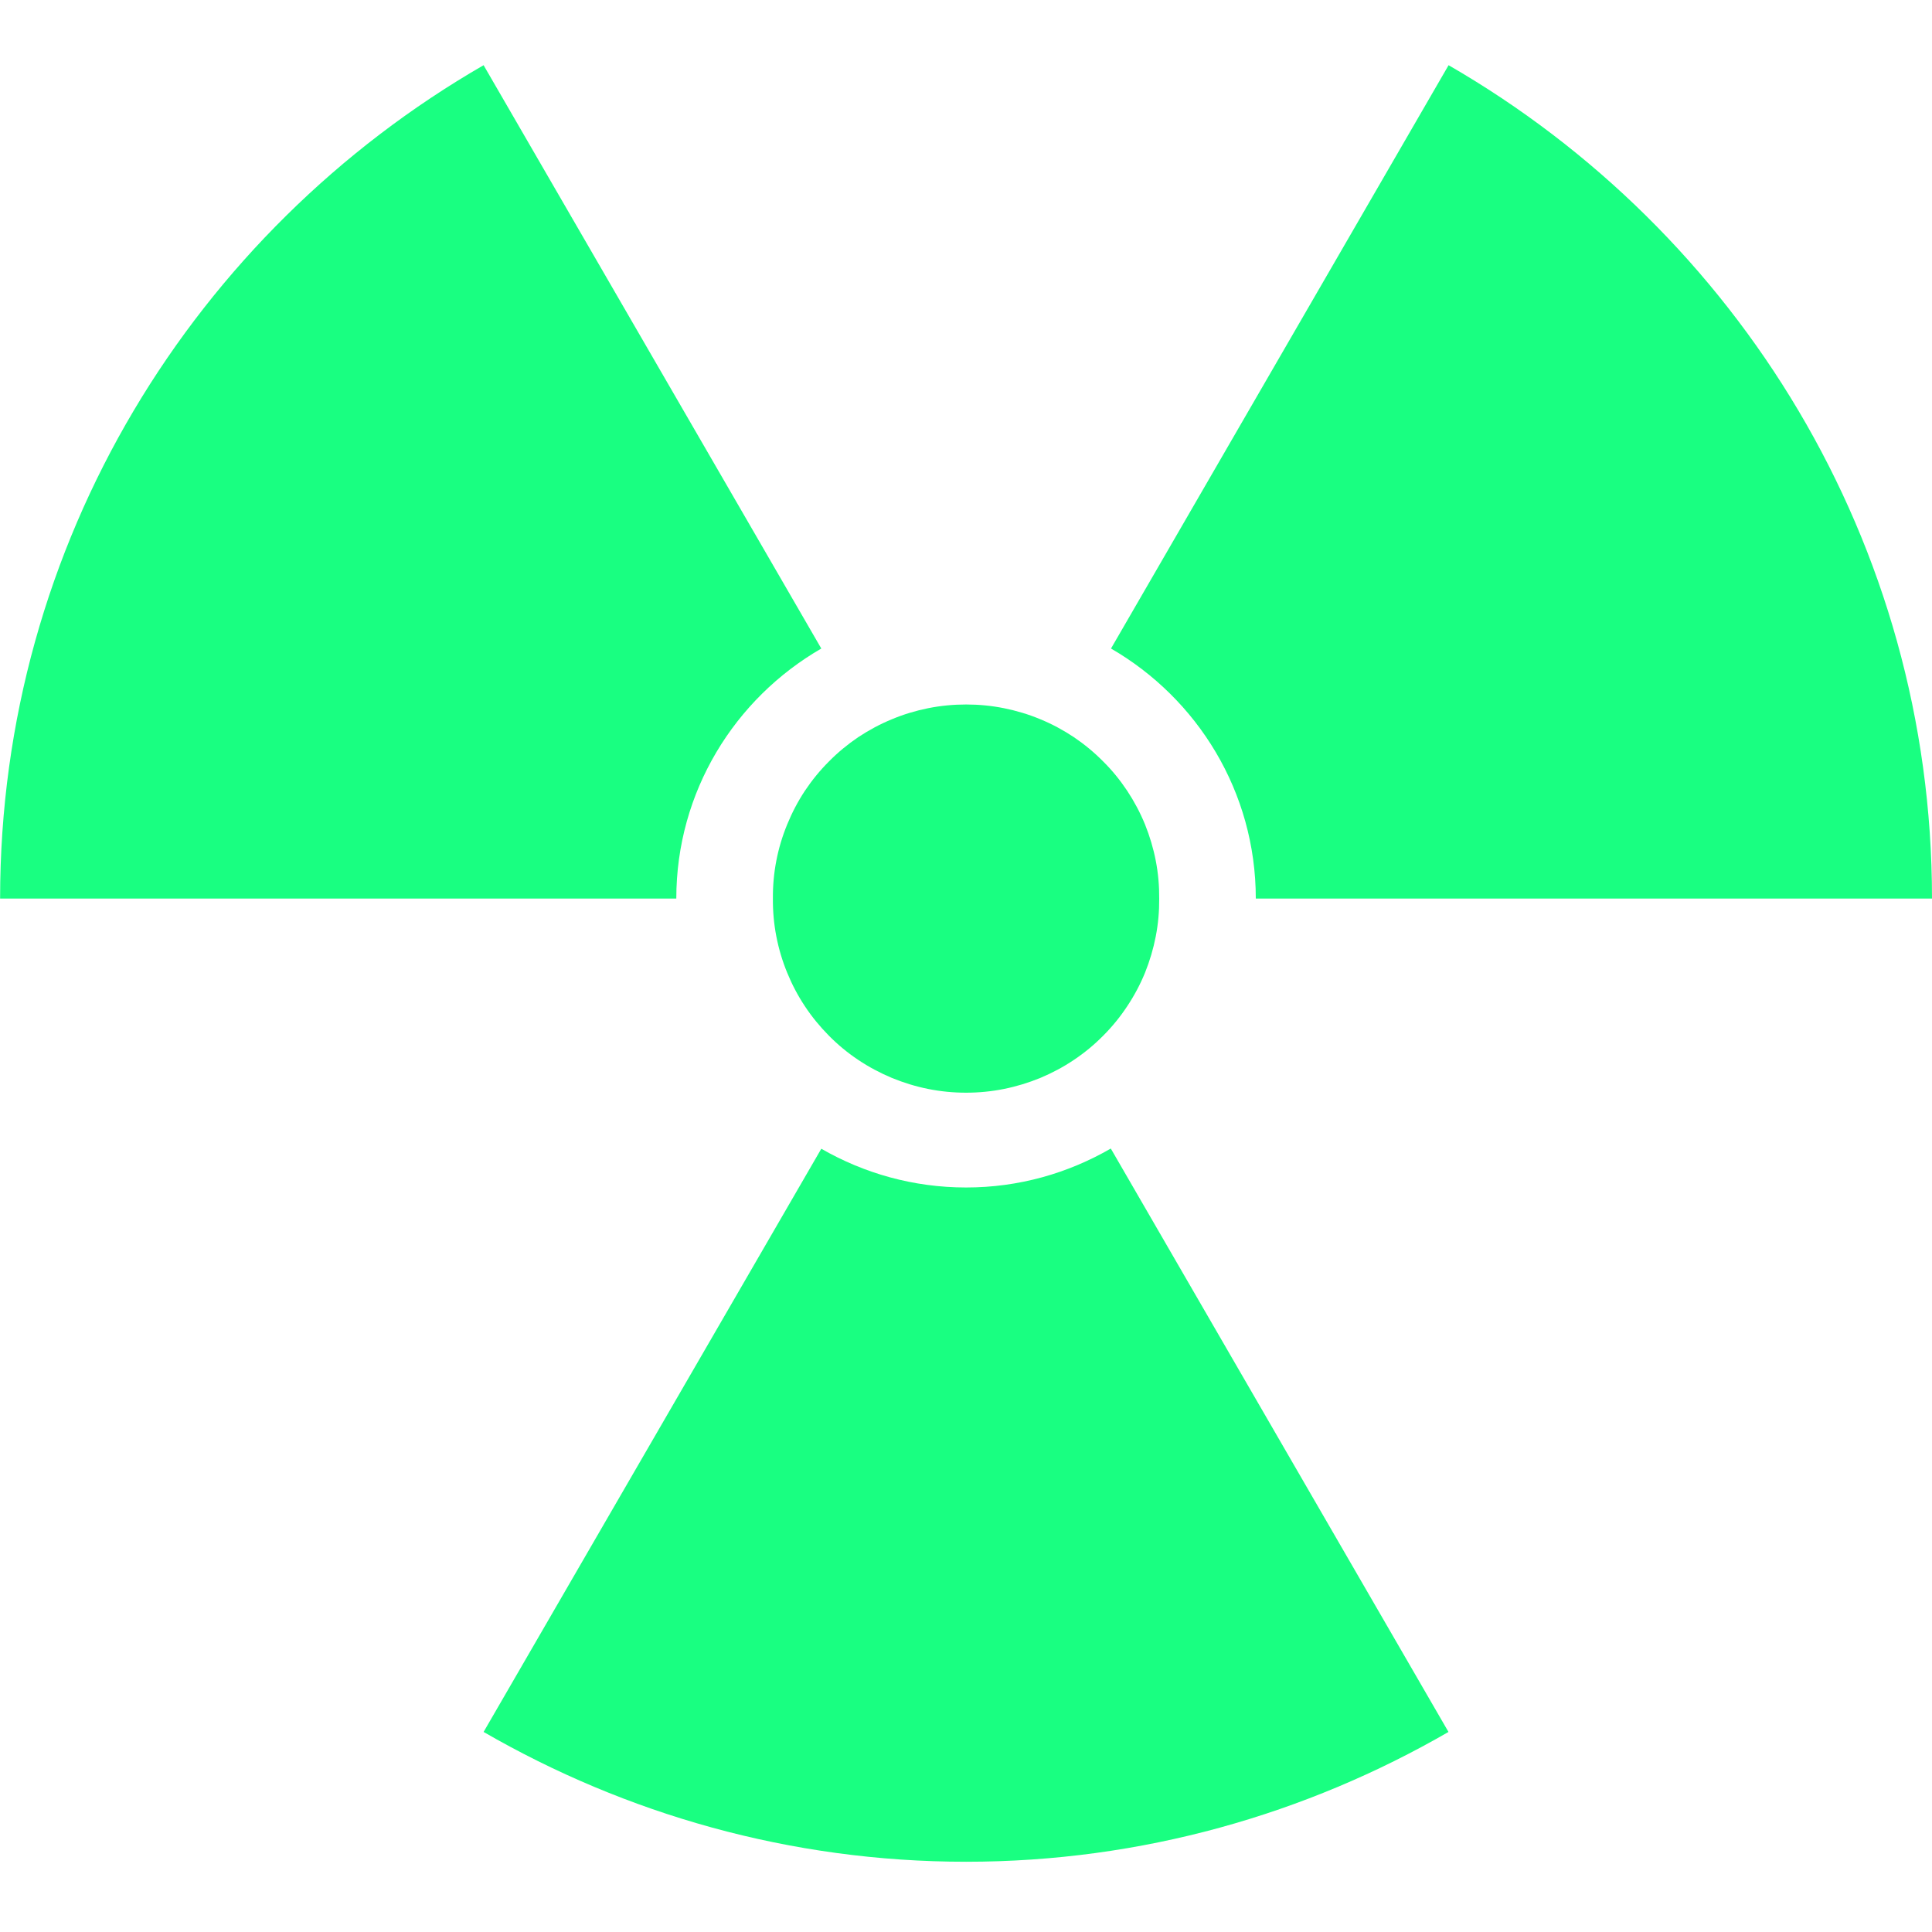
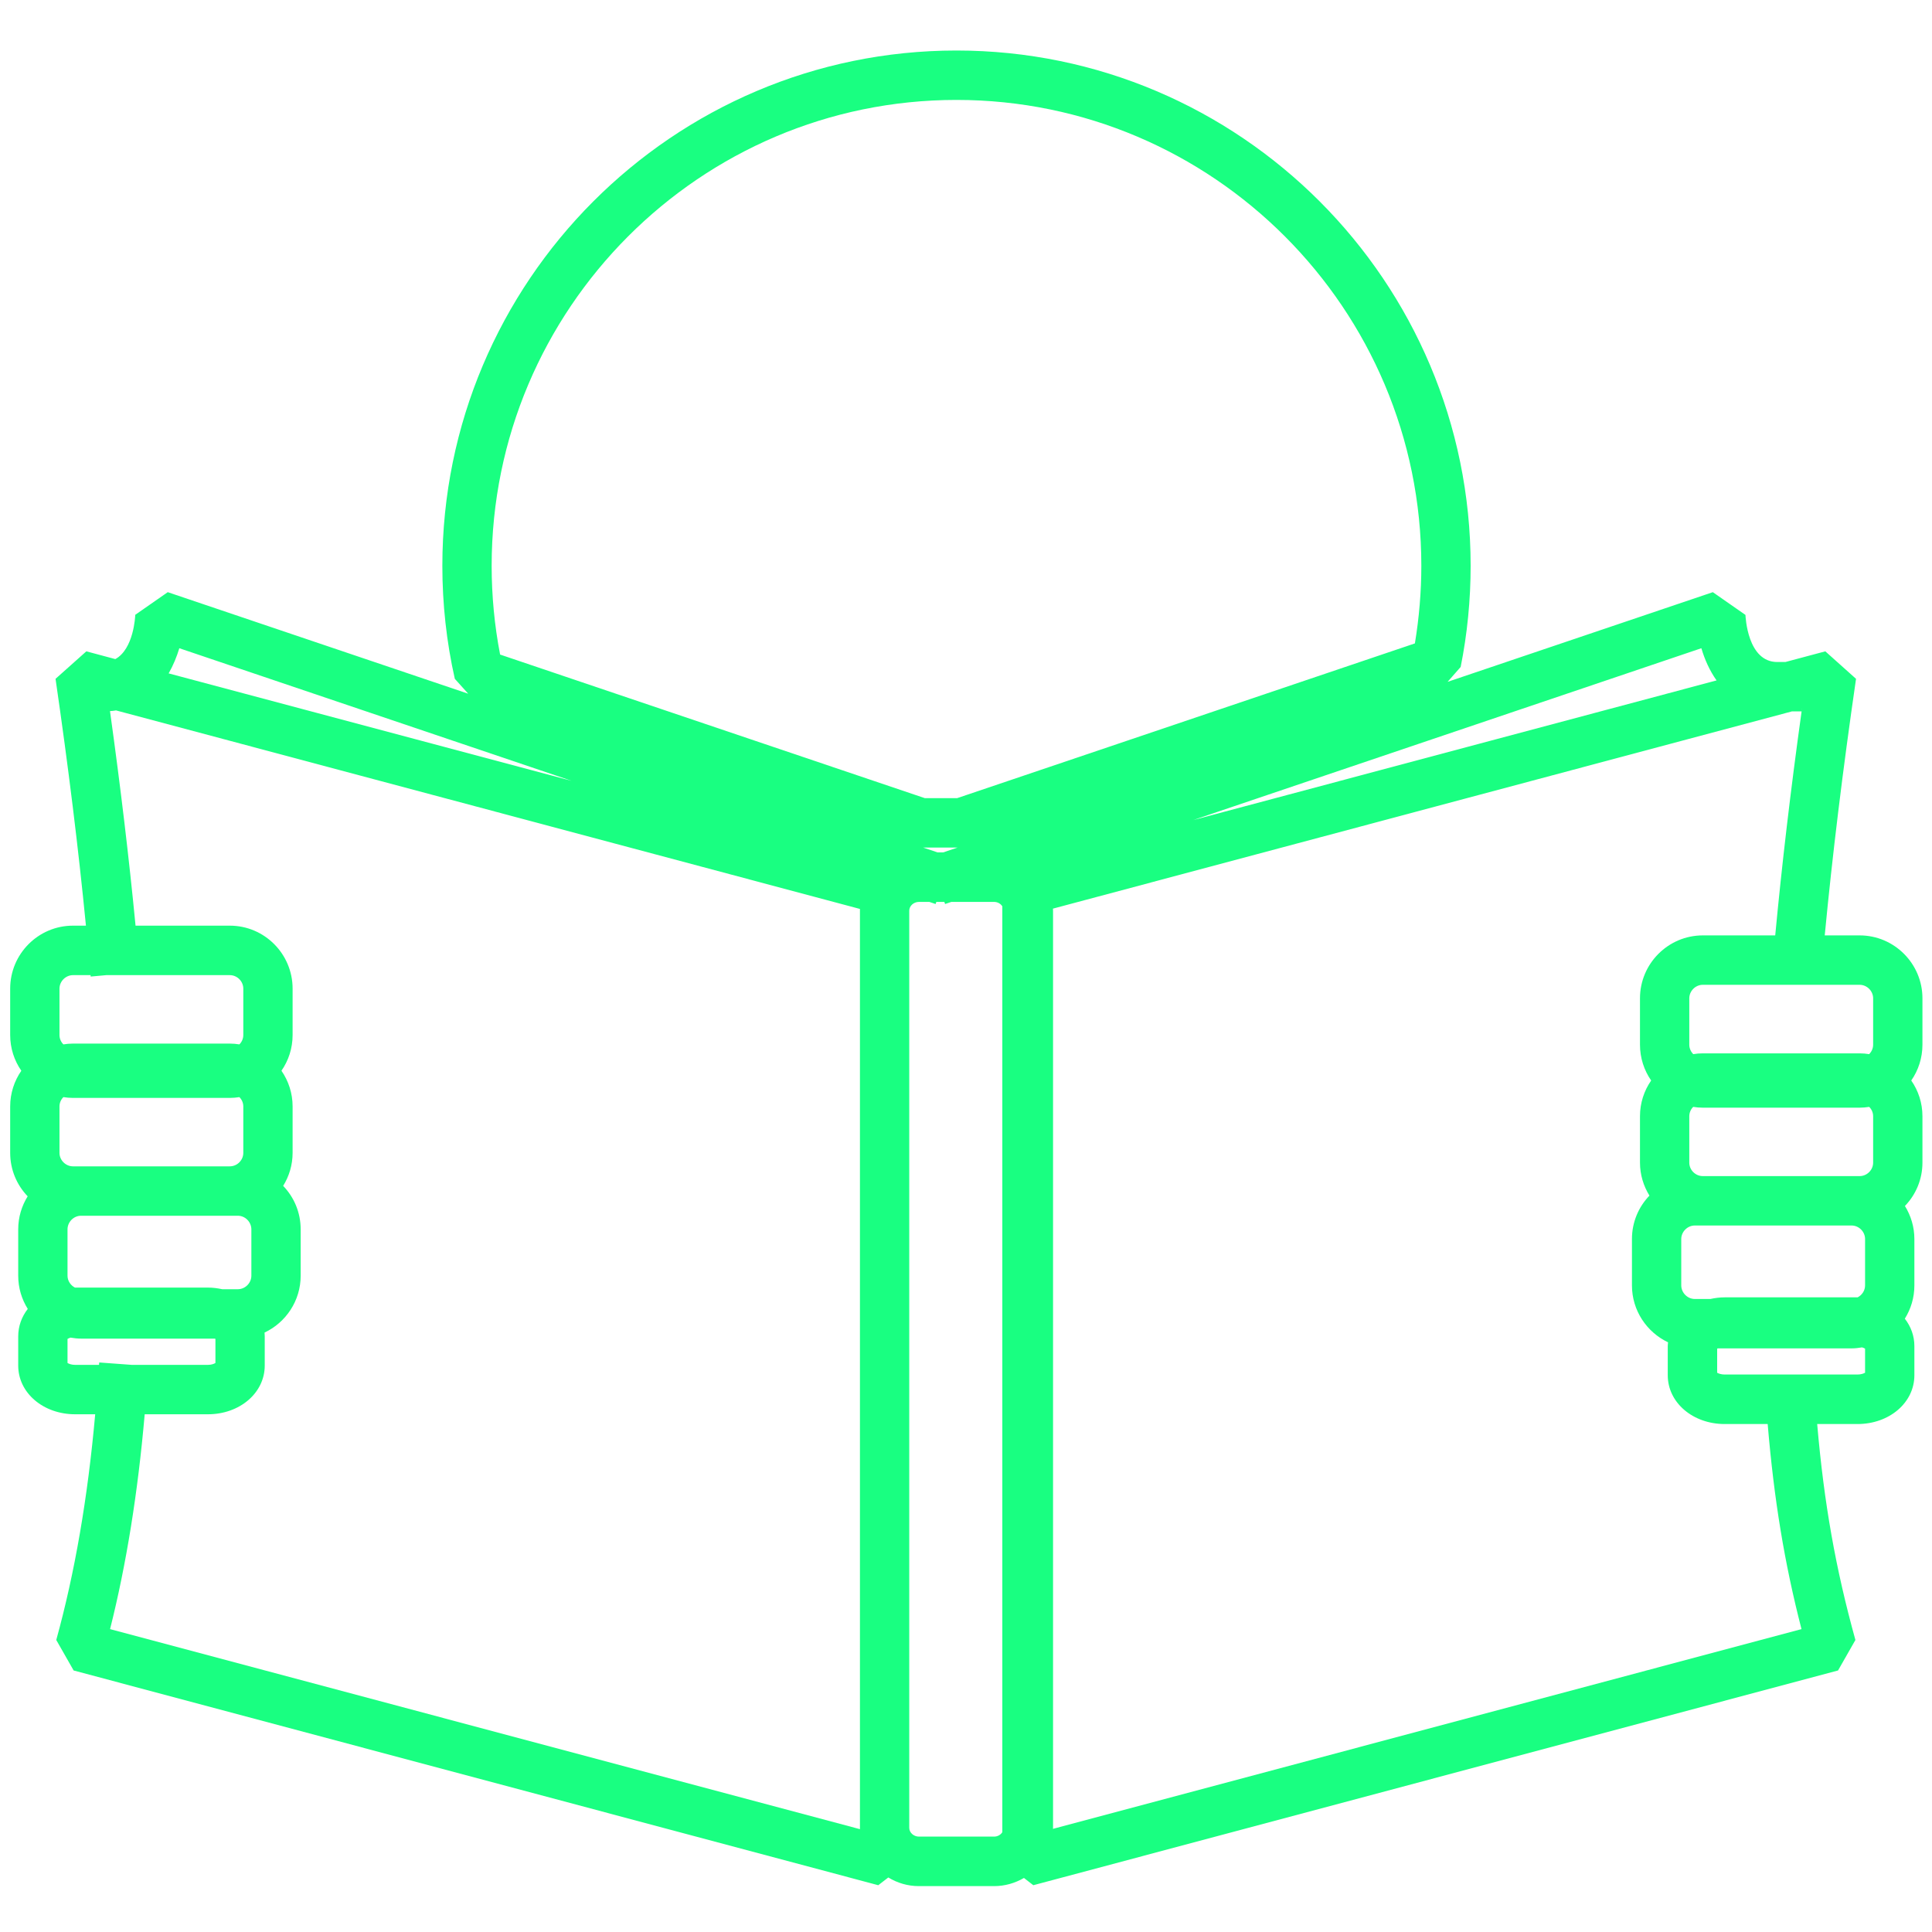
<svg xmlns="http://www.w3.org/2000/svg" width="100" zoomAndPan="magnify" viewBox="0 0 75 75" height="100" preserveAspectRatio="xMidYMid meet" version="1.0">
  <defs>
    <clipPath id="id1">
-       <path d="M 0 2.523 L 75 2.523 L 75 72.273 L 0 72.273 Z M 0 2.523 " clip-rule="nonzero" />
+       <path d="M 0.387 1.965 L 74.637 1.965 L 74.637 73.215 L 0.387 73.215 Z M 0.387 1.965 " clip-rule="nonzero" />
    </clipPath>
  </defs>
-   <path fill="#19ff81" d="M 45 34.883 C 45.004 35.375 44.961 35.863 44.867 36.348 C 44.773 36.832 44.633 37.305 44.449 37.762 C 44.262 38.219 44.031 38.652 43.758 39.062 C 43.484 39.477 43.176 39.855 42.824 40.207 C 42.477 40.559 42.098 40.871 41.688 41.145 C 41.277 41.422 40.844 41.652 40.387 41.844 C 39.93 42.031 39.457 42.176 38.973 42.273 C 38.488 42.371 37.996 42.418 37.504 42.418 C 37.008 42.418 36.52 42.371 36.031 42.273 C 35.547 42.176 35.078 42.031 34.621 41.844 C 34.164 41.652 33.73 41.422 33.316 41.145 C 32.906 40.871 32.527 40.559 32.18 40.207 C 31.832 39.855 31.52 39.477 31.246 39.062 C 30.973 38.652 30.746 38.219 30.559 37.762 C 30.371 37.305 30.23 36.832 30.137 36.348 C 30.043 35.863 30 35.375 30.004 34.883 C 30 34.387 30.043 33.898 30.137 33.414 C 30.23 32.93 30.371 32.461 30.559 32.004 C 30.746 31.547 30.973 31.113 31.246 30.699 C 31.52 30.289 31.832 29.906 32.18 29.559 C 32.527 29.207 32.906 28.895 33.316 28.617 C 33.73 28.344 34.164 28.109 34.621 27.922 C 35.078 27.73 35.547 27.59 36.031 27.492 C 36.52 27.395 37.008 27.348 37.504 27.348 C 37.996 27.348 38.488 27.395 38.973 27.492 C 39.457 27.59 39.93 27.73 40.387 27.922 C 40.844 28.109 41.277 28.344 41.688 28.617 C 42.098 28.895 42.477 29.207 42.824 29.559 C 43.176 29.906 43.484 30.289 43.758 30.699 C 44.031 31.113 44.262 31.547 44.449 32.004 C 44.633 32.461 44.773 32.93 44.867 33.414 C 44.961 33.898 45.004 34.387 45 34.883 Z M 45 34.883 " fill-opacity="1" fill-rule="nonzero" />
  <g clip-path="url(#id1)">
-     <path fill="#19ff81" d="M 18.773 2.531 C 7.57 8.996 0.004 21.055 0.004 34.883 L 26.254 34.883 C 26.254 30.734 28.523 27.117 31.883 25.176 Z M 56.234 2.531 L 43.129 25.176 C 46.484 27.117 48.75 30.738 48.75 34.883 L 75 34.883 C 75 21.055 67.438 8.996 56.234 2.531 Z M 43.121 44.586 C 41.465 45.543 39.555 46.098 37.504 46.098 C 35.457 46.098 33.539 45.547 31.883 44.594 L 18.773 67.234 C 24.289 70.418 30.676 72.273 37.504 72.273 C 44.332 72.273 50.715 70.418 56.23 67.234 Z M 43.121 44.586 " fill-opacity="1" fill-rule="nonzero" />
+     <path fill="#19ff81" d="M 72.402 53.289 C 72.348 53.32 72.246 53.359 72.105 53.359 L 66.953 53.359 C 66.816 53.359 66.711 53.32 66.66 53.289 L 66.66 52.355 C 66.664 52.352 66.676 52.348 66.684 52.344 L 71.879 52.344 C 72.02 52.344 72.152 52.328 72.285 52.305 C 72.336 52.32 72.375 52.336 72.402 52.355 Z M 69.934 63.242 L 40.875 70.996 C 40.875 70.984 40.879 70.969 40.879 70.957 L 40.879 35.352 C 40.879 35.324 40.875 35.301 40.875 35.273 L 69.559 27.617 L 69.938 27.617 C 69.508 30.707 69.172 33.57 68.914 36.312 L 66.102 36.312 C 64.758 36.312 63.664 37.41 63.664 38.754 L 63.664 40.555 C 63.664 41.07 63.824 41.551 64.098 41.945 C 63.824 42.34 63.664 42.816 63.664 43.332 L 63.664 45.133 C 63.664 45.602 63.801 46.039 64.031 46.414 C 63.609 46.852 63.352 47.445 63.352 48.098 L 63.352 49.898 C 63.352 50.875 63.926 51.715 64.754 52.109 C 64.75 52.156 64.742 52.207 64.742 52.254 L 64.742 53.387 C 64.742 54.449 65.715 55.281 66.953 55.281 L 68.621 55.281 C 68.867 58.207 69.27 60.668 69.934 63.242 Z M 38.59 71.297 L 35.672 71.297 C 35.469 71.297 35.297 71.141 35.297 70.957 L 35.297 35.352 C 35.297 35.168 35.469 35.012 35.672 35.012 L 36.078 35.012 L 36.32 35.094 L 36.348 35.012 L 36.66 35.012 L 36.688 35.094 L 36.93 35.012 L 38.59 35.012 C 38.727 35.012 38.848 35.082 38.91 35.184 L 38.91 71.125 C 38.848 71.227 38.727 71.297 38.59 71.297 Z M 33.383 71.008 L 4.273 63.242 C 4.906 60.727 5.355 57.926 5.617 54.902 L 8.07 54.902 C 9.309 54.902 10.277 54.07 10.277 53.012 L 10.277 51.879 C 10.277 51.828 10.273 51.777 10.27 51.73 C 11.098 51.34 11.672 50.496 11.672 49.523 L 11.672 47.723 C 11.672 47.066 11.414 46.473 10.992 46.035 C 11.223 45.664 11.359 45.223 11.359 44.754 L 11.359 42.953 C 11.359 42.438 11.199 41.961 10.926 41.566 C 11.199 41.172 11.359 40.695 11.359 40.18 L 11.359 38.379 C 11.359 37.031 10.266 35.934 8.922 35.934 L 5.262 35.934 C 5.008 33.305 4.68 30.559 4.27 27.605 C 4.352 27.602 4.43 27.59 4.504 27.578 L 33.383 35.285 Z M 2.621 52.91 L 2.621 51.977 C 2.648 51.961 2.688 51.941 2.738 51.926 C 2.871 51.949 3.008 51.965 3.145 51.965 L 8.34 51.965 C 8.348 51.969 8.359 51.973 8.363 51.977 L 8.363 52.91 C 8.312 52.945 8.207 52.984 8.07 52.984 L 5.117 52.984 L 3.852 52.891 L 3.844 52.984 L 2.918 52.984 C 2.777 52.984 2.676 52.945 2.621 52.91 Z M 2.832 45.277 C 2.551 45.277 2.309 45.039 2.309 44.754 L 2.309 42.953 C 2.309 42.812 2.367 42.684 2.461 42.59 C 2.582 42.609 2.707 42.621 2.832 42.621 L 8.922 42.621 C 9.051 42.621 9.172 42.609 9.293 42.59 C 9.387 42.684 9.445 42.812 9.445 42.953 L 9.445 44.754 C 9.445 45.039 9.207 45.277 8.922 45.277 Z M 9.234 47.195 C 9.52 47.195 9.758 47.438 9.758 47.723 L 9.758 49.523 C 9.758 49.805 9.52 50.047 9.234 50.047 L 8.625 50.047 C 8.445 50.008 8.262 49.984 8.07 49.984 L 2.918 49.984 C 2.914 49.984 2.914 49.984 2.91 49.984 C 2.742 49.898 2.621 49.723 2.621 49.523 L 2.621 47.723 C 2.621 47.438 2.859 47.195 3.145 47.195 Z M 2.309 38.379 C 2.309 38.094 2.551 37.855 2.832 37.855 L 3.516 37.855 L 3.52 37.91 L 4.125 37.855 L 8.922 37.855 C 9.207 37.855 9.445 38.094 9.445 38.379 L 9.445 40.18 C 9.445 40.32 9.387 40.449 9.293 40.543 C 9.172 40.523 9.051 40.512 8.922 40.512 L 2.832 40.512 C 2.707 40.512 2.582 40.523 2.461 40.543 C 2.367 40.449 2.309 40.32 2.309 40.18 Z M 6.961 25.164 L 22.191 30.312 L 6.547 26.141 C 6.727 25.824 6.863 25.492 6.961 25.164 Z M 37.172 32.902 L 36.613 33.09 L 36.395 33.09 L 35.836 32.902 Z M 37.129 3.879 C 47.082 3.879 55.176 11.992 55.176 21.965 C 55.176 22.973 55.09 23.984 54.926 24.977 L 37.156 30.984 L 35.902 30.984 L 19.414 25.41 C 19.195 24.277 19.086 23.121 19.086 21.965 C 19.086 11.992 27.18 3.879 37.129 3.879 Z M 66.637 26.414 L 46.316 31.836 L 66.047 25.164 C 66.172 25.59 66.363 26.027 66.637 26.414 Z M 69.949 27.551 L 69.949 27.516 L 69.953 27.512 C 69.949 27.527 69.949 27.539 69.949 27.551 Z M 72.402 49.898 C 72.402 50.102 72.281 50.277 72.113 50.363 C 72.109 50.363 72.109 50.363 72.105 50.363 L 66.953 50.363 C 66.762 50.363 66.578 50.387 66.398 50.426 L 65.789 50.426 C 65.508 50.426 65.266 50.184 65.266 49.898 L 65.266 48.098 C 65.266 47.816 65.508 47.574 65.789 47.574 L 71.879 47.574 C 72.164 47.574 72.402 47.816 72.402 48.098 Z M 72.715 43.332 L 72.715 45.133 C 72.715 45.418 72.477 45.656 72.191 45.656 L 66.102 45.656 C 65.816 45.656 65.578 45.418 65.578 45.133 L 65.578 43.332 C 65.578 43.191 65.637 43.062 65.73 42.969 C 65.852 42.988 65.973 43 66.102 43 L 72.191 43 C 72.316 43 72.441 42.988 72.562 42.969 C 72.656 43.062 72.715 43.191 72.715 43.332 Z M 72.715 38.754 L 72.715 40.555 C 72.715 40.695 72.656 40.824 72.562 40.922 C 72.441 40.902 72.316 40.891 72.191 40.891 L 66.102 40.891 C 65.973 40.891 65.852 40.902 65.73 40.922 C 65.637 40.824 65.578 40.695 65.578 40.555 L 65.578 38.754 C 65.578 38.473 65.816 38.23 66.102 38.23 L 72.191 38.23 C 72.477 38.23 72.715 38.473 72.715 38.754 Z M 74.629 38.754 C 74.629 37.41 73.535 36.312 72.191 36.312 L 70.836 36.312 C 71.133 33.203 71.531 29.934 72.051 26.352 L 70.859 25.285 L 69.309 25.699 L 68.992 25.699 C 67.836 25.699 67.762 23.941 67.758 23.871 L 66.492 22.988 L 56.195 26.469 L 56.703 25.891 C 56.961 24.605 57.09 23.281 57.09 21.965 C 57.09 10.934 48.137 1.961 37.129 1.961 C 26.125 1.961 17.172 10.934 17.172 21.965 C 17.172 23.441 17.332 24.918 17.656 26.352 L 18.176 26.93 L 6.512 22.988 L 5.25 23.867 C 5.25 23.93 5.191 25.195 4.477 25.586 L 3.352 25.285 L 2.156 26.352 C 2.656 29.793 3.043 32.938 3.336 35.934 L 2.832 35.934 C 1.488 35.934 0.395 37.031 0.395 38.379 L 0.395 40.18 C 0.395 40.695 0.555 41.172 0.828 41.566 C 0.555 41.961 0.395 42.438 0.395 42.953 L 0.395 44.754 C 0.395 45.406 0.652 46 1.074 46.441 C 0.844 46.812 0.707 47.25 0.707 47.723 L 0.707 49.523 C 0.707 49.996 0.844 50.438 1.078 50.812 C 0.844 51.113 0.707 51.48 0.707 51.879 L 0.707 53.012 C 0.707 54.07 1.676 54.902 2.918 54.902 L 3.695 54.902 C 3.41 58.125 2.902 61.07 2.184 63.664 L 2.859 64.848 L 34.094 73.184 L 34.484 72.883 C 34.828 73.094 35.234 73.219 35.672 73.219 L 38.59 73.219 C 39.012 73.219 39.406 73.102 39.75 72.902 L 40.113 73.184 L 71.352 64.848 L 72.027 63.664 C 71.262 60.906 70.809 58.363 70.543 55.281 L 72.105 55.281 C 73.348 55.281 74.316 54.449 74.316 53.387 L 74.316 52.254 C 74.316 51.859 74.18 51.492 73.945 51.191 C 74.18 50.816 74.316 50.375 74.316 49.898 L 74.316 48.098 C 74.316 47.629 74.18 47.191 73.949 46.816 C 74.371 46.379 74.629 45.785 74.629 45.133 L 74.629 43.332 C 74.629 42.816 74.469 42.34 74.195 41.945 C 74.469 41.551 74.629 41.07 74.629 40.555 L 74.629 38.754 " fill-opacity="1" fill-rule="nonzero" />
  </g>
</svg>
